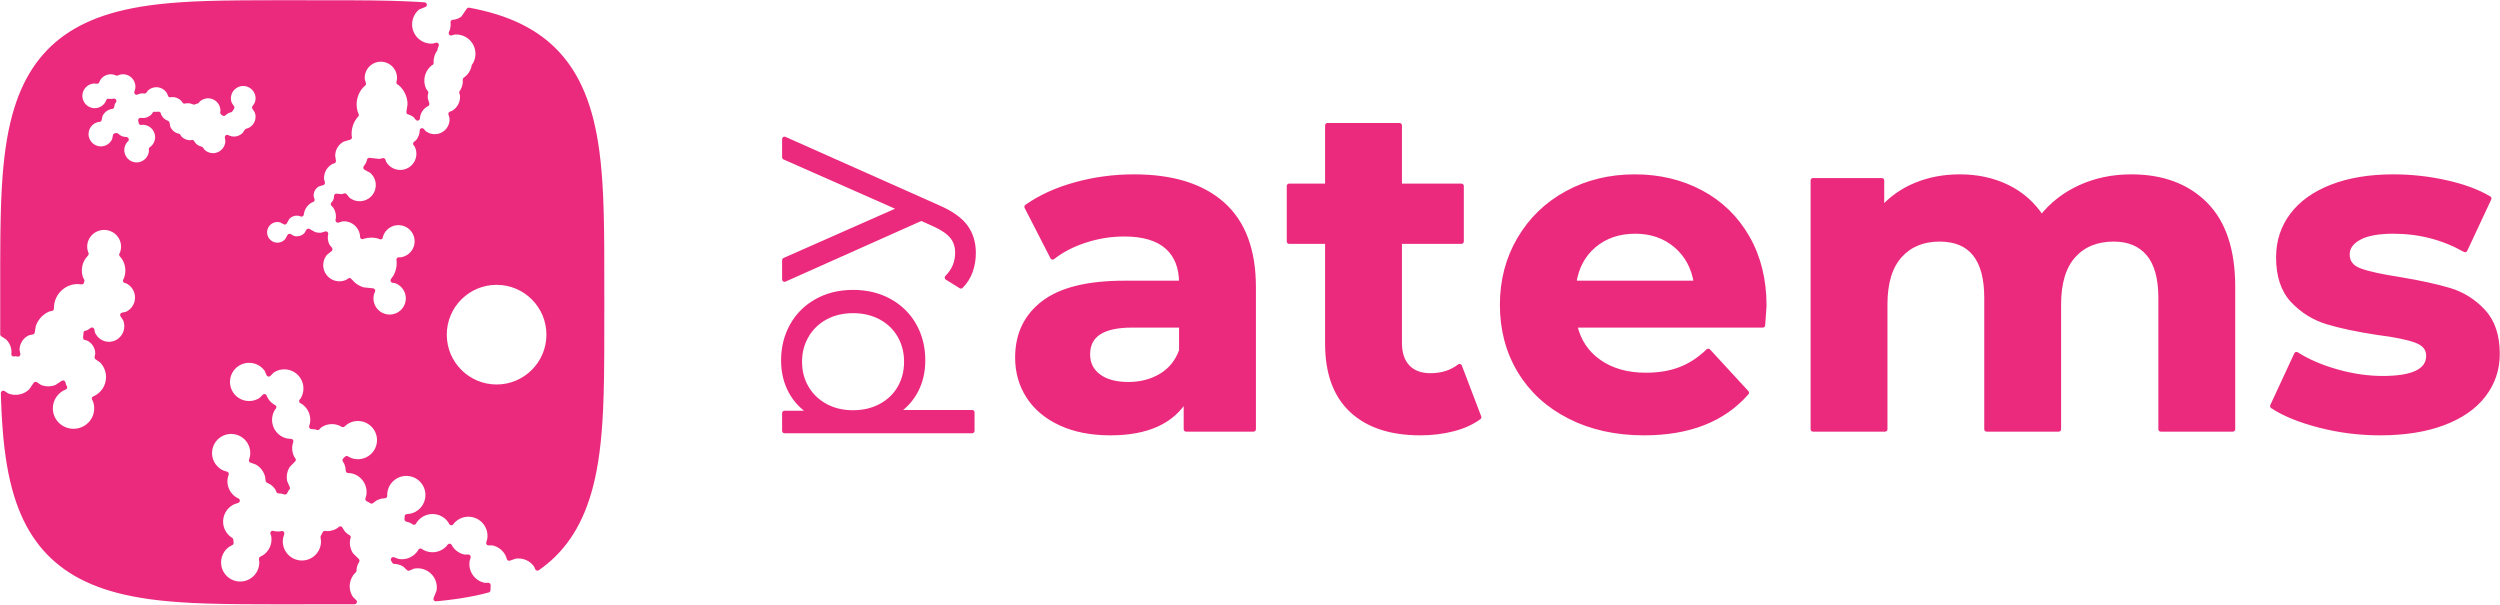
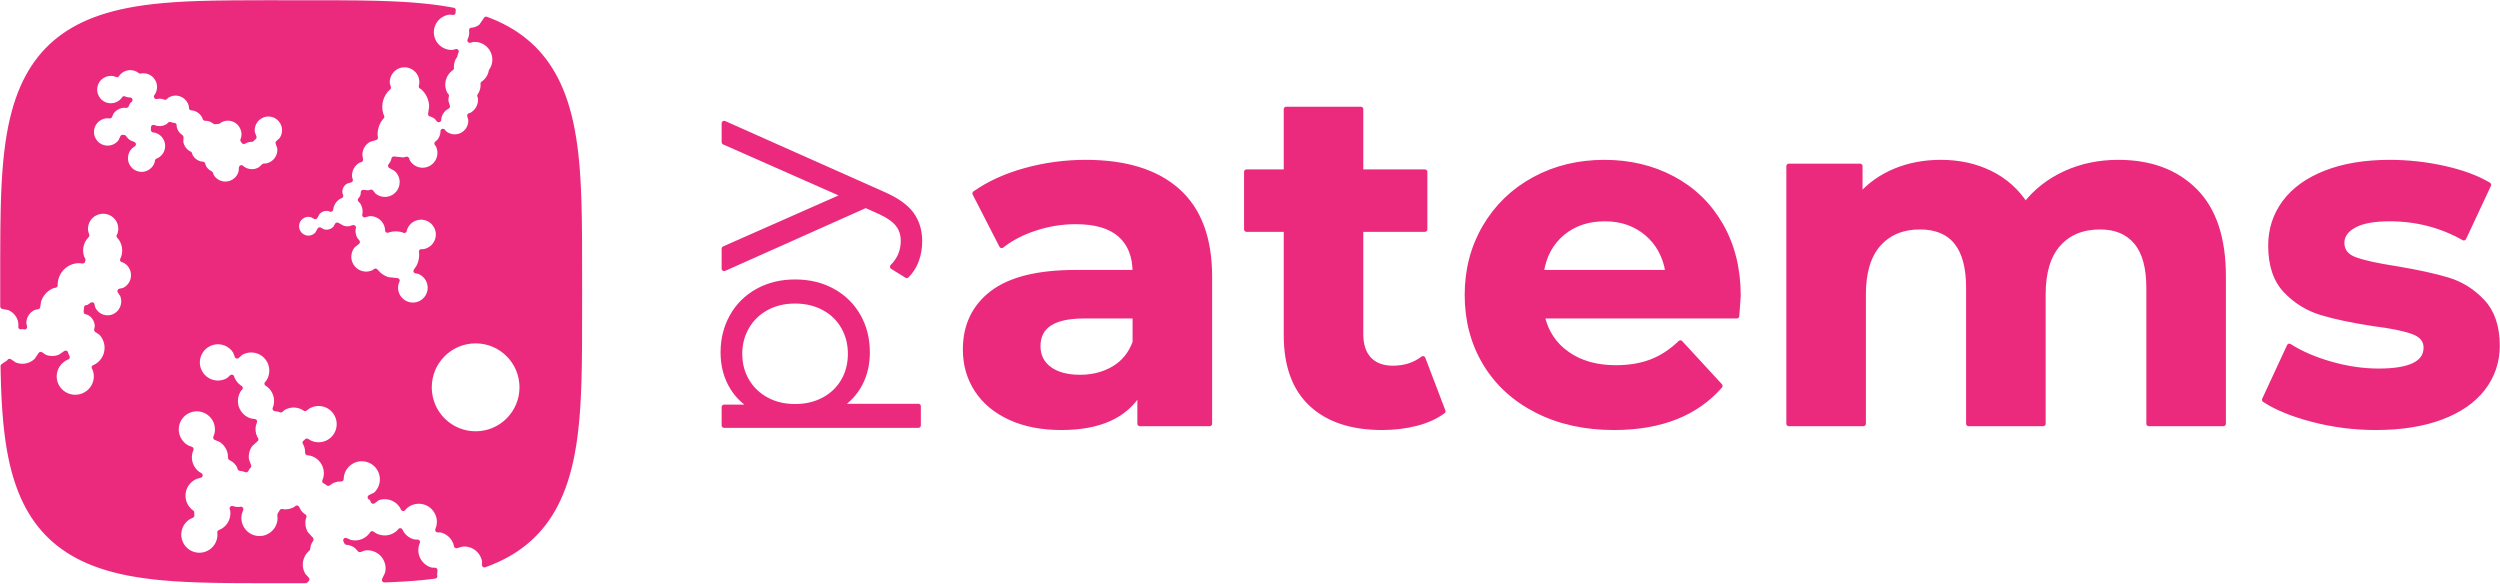
- <svg xmlns="http://www.w3.org/2000/svg" width="2382" height="576" xml:space="preserve" overflow="hidden">
-   <g transform="translate(-1470 -834)">
+ <svg xmlns="http://www.w3.org/2000/svg" width="2301" height="537" xml:space="preserve" overflow="hidden">
+   <g transform="translate(-1551 -853)">
    <path d="M2282.79 1130.09C2272.86 1130.09 2264.05 1132.19 2256.35 1136.4 2248.65 1140.61 2242.65 1146.43 2238.35 1153.86 2234.05 1161.29 2231.89 1169.54 2231.89 1178.63 2231.89 1187.87 2234.05 1196.17 2238.35 1203.51 2242.65 1210.86 2248.65 1216.64 2256.35 1220.85 2264.05 1225.06 2272.86 1227.16 2282.79 1227.16 2292.72 1227.16 2301.58 1225.06 2309.36 1220.85 2317.14 1216.64 2323.14 1210.86 2327.36 1203.51 2331.58 1196.17 2333.69 1187.87 2333.69 1178.63 2333.69 1169.54 2331.58 1161.29 2327.36 1153.86 2323.14 1146.43 2317.14 1140.61 2309.36 1136.4 2301.58 1132.19 2292.72 1130.09 2282.79 1130.09ZM2282.79 1112.5C2295.87 1112.5 2307.46 1115.31 2317.55 1120.92 2327.65 1126.54 2335.47 1134.25 2341.02 1144.08 2346.56 1153.9 2349.33 1165 2349.33 1177.39 2349.33 1187.95 2347.14 1197.49 2342.75 1205.99 2338.37 1214.49 2331.95 1221.47 2323.51 1226.92L2396.26 1226.92 2396.26 1244.5 2217.49 1244.5 2217.49 1227.66 2243.32 1227.66C2234.71 1222.38 2228.09 1215.4 2223.45 1206.73 2218.82 1198.07 2216.5 1188.28 2216.5 1177.39 2216.5 1165.17 2219.27 1154.11 2224.82 1144.2 2230.36 1134.3 2238.18 1126.54 2248.28 1120.92 2258.38 1115.31 2269.88 1112.5 2282.79 1112.5ZM2217.49 966.5 2363.73 1031.63C2375.98 1036.92 2384.67 1043.02 2389.8 1049.96 2394.93 1056.89 2397.5 1065.23 2397.5 1074.97 2397.5 1081.24 2396.51 1087.11 2394.52 1092.55 2392.53 1098 2389.56 1102.71 2385.58 1106.67L2372.42 1098.5C2379.04 1091.89 2382.35 1083.97 2382.35 1074.72 2382.35 1068.78 2380.7 1063.7 2377.39 1059.49 2374.08 1055.28 2368.45 1051.36 2360.51 1047.73L2347.84 1042.03 2217.49 1100.23 2217.49 1081.9 2328.48 1032.87 2217.49 983.836Z" stroke="#EB2A7E" stroke-width="4.583" stroke-linecap="round" stroke-linejoin="round" stroke-miterlimit="10" fill="#EB2A7E" fill-rule="evenodd" />
    <path d="M2548.63 1143.84C2520.46 1143.84 2506.38 1153.09 2506.38 1171.6 2506.38 1180.41 2509.83 1187.39 2516.72 1192.53 2523.62 1197.67 2533.08 1200.24 2545.11 1200.24 2556.84 1200.24 2567.25 1197.52 2576.35 1192.09 2585.44 1186.65 2591.89 1178.65 2595.71 1168.07L2595.71 1143.84ZM3028.11 1054.4C3012.57 1054.4 2999.51 1058.8 2988.95 1067.62 2978.39 1076.43 2971.94 1088.47 2969.59 1103.74L3086.2 1103.74C3083.85 1088.76 3077.4 1076.8 3066.84 1067.84 3056.28 1058.88 3043.37 1054.4 3028.11 1054.4ZM3750.49 1002.41C3767.22 1002.41 3783.86 1004.24 3800.44 1007.91 3817.01 1011.59 3830.73 1016.65 3841.58 1023.11L3818.7 1072.02C3797.87 1060.27 3775.14 1054.4 3750.49 1054.4 3735.83 1054.4 3724.83 1056.45 3717.49 1060.57 3710.16 1064.68 3706.49 1069.97 3706.49 1076.43 3706.49 1083.77 3710.45 1088.91 3718.37 1091.85 3726.29 1094.79 3738.91 1097.58 3756.22 1100.22 3775.58 1103.45 3791.42 1106.9 3803.74 1110.57 3816.06 1114.25 3826.77 1120.93 3835.86 1130.62 3844.95 1140.32 3849.5 1153.83 3849.5 1171.16 3849.5 1185.84 3845.1 1198.91 3836.3 1210.37 3827.5 1221.83 3814.66 1230.71 3797.8 1237.03 3780.93 1243.34 3760.91 1246.5 3737.73 1246.5 3718.08 1246.5 3698.87 1244.08 3680.09 1239.23 3661.32 1234.38 3646.36 1228.29 3635.21 1220.94L3658.09 1171.6C3668.65 1178.35 3681.41 1183.86 3696.37 1188.12 3711.33 1192.38 3726 1194.51 3740.37 1194.51 3769.42 1194.51 3783.94 1187.31 3783.94 1172.92 3783.94 1166.16 3779.98 1161.32 3772.06 1158.38 3764.14 1155.44 3751.96 1152.95 3735.53 1150.89 3716.17 1147.95 3700.19 1144.57 3687.57 1140.76 3674.96 1136.94 3664.03 1130.18 3654.79 1120.49 3645.55 1110.79 3640.93 1096.99 3640.93 1079.07 3640.93 1064.09 3645.26 1050.8 3653.91 1039.2 3662.56 1027.59 3675.18 1018.56 3691.75 1012.1 3708.33 1005.64 3727.91 1002.41 3750.49 1002.41ZM3337.37 1002.41C3354.09 1002.41 3369.2 1005.71 3382.69 1012.32 3396.18 1018.93 3407.04 1028.55 3415.25 1041.18 3424.93 1028.84 3437.18 1019.3 3451.99 1012.54 3466.81 1005.78 3483.02 1002.41 3500.62 1002.41 3530.24 1002.41 3553.79 1011.15 3571.24 1028.62 3588.69 1046.1 3597.42 1072.32 3597.42 1107.27L3597.42 1242.97 3528.78 1242.97 3528.78 1117.84C3528.78 1099.05 3524.89 1085.02 3517.12 1075.77 3509.34 1066.51 3498.27 1061.89 3483.9 1061.89 3467.76 1061.89 3455 1067.1 3445.61 1077.53 3436.23 1087.96 3431.53 1103.45 3431.53 1124.01L3431.53 1242.97 3362.89 1242.97 3362.89 1117.84C3362.89 1080.54 3347.93 1061.89 3318.01 1061.89 3302.17 1061.89 3289.55 1067.1 3280.16 1077.53 3270.78 1087.96 3266.08 1103.45 3266.08 1124.01L3266.08 1242.97 3197.44 1242.97 3197.44 1005.93 3263 1005.93 3263 1033.25C3271.8 1023.26 3282.58 1015.62 3295.35 1010.34 3308.11 1005.05 3322.11 1002.41 3337.37 1002.41ZM3027.67 1002.41C3050.85 1002.41 3071.82 1007.4 3090.6 1017.39 3109.37 1027.37 3124.11 1041.69 3134.82 1060.35 3145.53 1079 3150.88 1100.66 3150.88 1125.33 3150.88 1126.22 3150.44 1132.38 3149.56 1143.84L2970.47 1143.84C2973.7 1158.53 2981.32 1170.13 2993.35 1178.65 3005.38 1187.17 3020.34 1191.42 3038.23 1191.42 3050.55 1191.42 3061.48 1189.59 3071.02 1185.92 3080.55 1182.25 3089.42 1176.44 3097.64 1168.51L3134.16 1208.17C3111.87 1233.72 3079.3 1246.5 3036.47 1246.5 3009.78 1246.5 2986.17 1241.29 2965.63 1230.86 2945.1 1220.43 2929.26 1205.96 2918.11 1187.46 2906.96 1168.95 2901.39 1147.95 2901.39 1124.45 2901.39 1101.25 2906.89 1080.32 2917.89 1061.67 2928.89 1043.02 2944 1028.48 2963.21 1018.05 2982.42 1007.62 3003.91 1002.41 3027.67 1002.41ZM2550.39 1002.41C2587.05 1002.41 2615.22 1011.15 2634.87 1028.62 2654.52 1046.1 2664.35 1072.46 2664.35 1107.71L2664.35 1242.97 2600.11 1242.97 2600.11 1213.45C2587.2 1235.48 2563.15 1246.5 2527.94 1246.5 2509.76 1246.5 2493.99 1243.42 2480.64 1237.25 2467.29 1231.08 2457.1 1222.56 2450.06 1211.69 2443.02 1200.82 2439.5 1188.49 2439.5 1174.68 2439.5 1152.65 2447.79 1135.32 2464.36 1122.69 2480.94 1110.06 2506.53 1103.74 2541.15 1103.74L2595.71 1103.74C2595.71 1088.76 2591.16 1077.24 2582.07 1069.16 2572.97 1061.08 2559.33 1057.04 2541.15 1057.04 2528.53 1057.04 2516.14 1059.02 2503.96 1062.99 2491.79 1066.95 2481.45 1072.32 2472.94 1079.07L2448.3 1031.05C2461.21 1021.94 2476.68 1014.89 2494.72 1009.9 2512.76 1004.9 2531.32 1002.41 2550.39 1002.41ZM2734.84 953.5 2803.48 953.5 2803.48 1011.22 2862.44 1011.22 2862.44 1064.09 2803.48 1064.09 2803.48 1160.58C2803.48 1170.57 2806.05 1178.28 2811.18 1183.71 2816.32 1189.15 2823.58 1191.87 2832.96 1191.87 2843.82 1191.87 2853.06 1188.93 2860.69 1183.05L2879.17 1231.52C2872.42 1236.51 2864.13 1240.26 2854.3 1242.75 2844.48 1245.25 2834.14 1246.5 2823.28 1246.5 2795.12 1246.5 2773.34 1239.3 2757.94 1224.91 2742.54 1210.52 2734.84 1189.37 2734.84 1161.46L2734.84 1064.09 2698.32 1064.09 2698.32 1011.22 2734.84 1011.22Z" stroke="#EB2A7E" stroke-width="4.583" stroke-linecap="round" stroke-linejoin="round" stroke-miterlimit="10" fill="#EB2A7E" fill-rule="evenodd" />
-     <path d="M1898.37 1354.31 1899.39 1356.14C1902.36 1360.46 1906.98 1363.65 1912.54 1364.69L1916.19 1364.63 1915.28 1367.74C1913.22 1378.87 1920.57 1389.57 1931.7 1391.63L1935.2 1391.57 1935.04 1396.28 1929.9 1397.62 1922.73 1399.24 1915.15 1400.71 1907.1 1402.04 1898.52 1403.22 1889.3 1404.26 1885.25 1404.62 1888.15 1397.42C1890.21 1386.29 1882.86 1375.6 1871.73 1373.54 1868.95 1373.02 1866.19 1373.09 1863.59 1373.66L1859.28 1375.54 1855.93 1372.25C1853.71 1370.78 1851.17 1369.72 1848.38 1369.21L1845.71 1368.99 1844.66 1367.09 1849.22 1368.79C1857.56 1370.34 1865.66 1366.59 1870.06 1359.93L1870.61 1358.88 1870.82 1359.09C1873.04 1360.55 1875.59 1361.61 1878.37 1362.12 1885.33 1363.41 1892.11 1361.03 1896.73 1356.34ZM1943.16 1103.1C1915.68 1103.1 1893.4 1125.38 1893.4 1152.86 1893.4 1180.35 1915.68 1202.63 1943.16 1202.63 1970.64 1202.63 1992.92 1180.35 1992.92 1152.86 1992.92 1125.38 1970.64 1103.1 1943.16 1103.1ZM1575.52 902.476C1569.7 902.476 1564.71 906.013 1562.58 911.054L1562.48 911.508 1560.25 911.283C1552.49 911.283 1546.21 917.57 1546.21 925.327 1546.21 933.083 1552.49 939.37 1560.25 939.37 1566.07 939.37 1571.06 935.834 1573.19 930.793L1573.28 930.339 1575.52 930.564C1576.49 930.564 1577.43 930.466 1578.35 930.279L1578.59 930.202 1577.25 932.19 1576.58 935.543 1575.62 935.639C1570.82 936.622 1566.91 940.052 1565.26 944.569L1564.68 947.828 1563.29 947.969C1556.89 949.278 1552.08 954.94 1552.08 961.727 1552.08 969.483 1558.37 975.771 1566.12 975.771 1571.94 975.771 1576.93 972.234 1579.06 967.193L1579.86 963.228 1581.08 963.044 1582.93 964.566C1584.05 965.323 1585.28 965.923 1586.6 966.333L1590.43 966.911 1590.24 967.062C1587.7 969.603 1586.13 973.114 1586.13 976.992 1586.13 984.748 1592.42 991.036 1600.17 991.036 1607.93 991.036 1614.22 984.748 1614.22 976.992L1614.05 976.179 1615.98 974.593C1618.52 972.052 1620.09 968.541 1620.09 964.663 1620.09 956.906 1613.8 950.619 1606.05 950.619L1604.39 950.785 1603.94 948.552 1606.05 948.764C1609.92 948.764 1613.43 947.192 1615.98 944.651L1617.28 942.723 1618.96 942.893 1621.08 942.68 1621.29 943.71C1622.35 946.23 1624.13 948.374 1626.37 949.889L1629.25 951.27 1630.09 955.452C1631.69 959.232 1634.9 962.167 1638.86 963.398L1639.81 963.542 1641.32 965.787C1643.86 968.328 1647.37 969.9 1651.25 969.9L1653.06 969.627 1654.83 972.245C1656.1 973.515 1657.61 974.544 1659.29 975.254L1661.6 975.971 1663.05 978.116C1665.59 980.657 1669.1 982.229 1672.98 982.229 1680.73 982.229 1687.02 975.941 1687.02 968.185L1686.5 964.747 1687.47 965.274C1689.15 965.984 1691 966.378 1692.94 966.378 1696.82 966.378 1700.33 964.806 1702.87 962.264L1705.16 958.865 1707.21 958.229C1712.25 956.097 1715.79 951.106 1715.79 945.288 1715.79 943.35 1715.4 941.502 1714.69 939.822L1712.43 936.482 1714.69 933.142C1715.4 931.462 1715.79 929.614 1715.79 927.675 1715.79 919.919 1709.5 913.632 1701.74 913.632 1693.99 913.632 1687.7 919.919 1687.7 927.675 1687.7 929.614 1688.09 931.462 1688.8 933.142L1691.06 936.482 1689.49 938.812 1688.76 938.921C1687.44 939.332 1686.21 939.931 1685.09 940.688L1683.25 942.203 1682.11 941.265 1682.32 939.417C1682.32 931.661 1676.04 925.374 1668.28 925.374 1664.4 925.374 1660.89 926.946 1658.35 929.487L1657.75 930.377 1655.18 931.174 1654.78 931.394 1654.37 931.174C1652.69 930.464 1650.84 930.07 1648.9 930.07 1647.93 930.07 1646.99 930.169 1646.07 930.356L1645.76 930.454 1645.06 929.31C1642.49 926.189 1638.59 924.199 1634.23 924.199L1632.11 924.413 1631.9 923.383C1629.77 918.343 1624.78 914.806 1618.96 914.806 1615.08 914.806 1611.57 916.378 1609.03 918.919L1607.73 920.847 1606.05 920.677C1604.11 920.677 1602.26 921.07 1600.58 921.78L1600.2 921.987C1600.91 920.307 1601.3 918.459 1601.3 916.52 1601.3 908.764 1595.01 902.476 1587.26 902.476 1585.32 902.476 1583.47 902.87 1581.79 903.58L1581.39 903.799 1580.98 903.58C1579.3 902.87 1577.46 902.476 1575.52 902.476ZM1732.63 836.5 1801.92 836.535 1825.09 836.713 1842.07 837.034 1856.12 837.497 1868.35 838.102 1874.44 838.519 1868.14 841.063C1865.03 843.538 1862.6 846.937 1861.32 851.016 1857.9 861.891 1863.94 873.481 1874.81 876.902 1877.53 877.757 1880.3 878.021 1882.97 877.766L1885.89 876.899 1884.97 879.045 1884.5 881.323 1883.4 882.901C1882.74 884.101 1882.18 885.385 1881.75 886.744 1881.11 888.783 1880.8 890.848 1880.8 892.879L1880.94 893.882 1879.8 894.621C1876.69 897.096 1874.26 900.495 1872.98 904.573 1871.27 910.011 1871.92 915.627 1874.37 920.312L1875.82 922.133 1875.33 924.492C1875.21 925.662 1875.2 926.826 1875.31 927.97L1876.83 933.075 1876.62 933.136C1872.89 935.08 1869.91 938.446 1868.55 942.775 1868.21 943.856 1867.98 944.947 1867.87 946.033L1867.87 946.639 1865.99 944.279C1864.24 942.79 1862.17 941.619 1859.83 940.886L1859.46 940.846 1860.59 933.582C1860.62 925.749 1857.15 918.303 1851.24 913.277L1849.97 912.577 1850.5 909.999C1851.35 901.812 1846.36 893.886 1838.21 891.32 1828.88 888.388 1818.95 893.567 1816.02 902.889 1815.28 905.22 1815.06 907.589 1815.28 909.876L1816.44 913.777 1813.81 916.312C1811.58 918.938 1809.82 922.045 1808.72 925.541 1807.08 930.784 1807.14 936.157 1808.6 941.056L1809.61 943.55 1809.03 944.107C1806.8 946.733 1805.04 949.84 1803.94 953.336 1802.84 956.831 1802.5 960.384 1802.83 963.817L1803.04 964.898 1796.59 966.812C1792.58 968.905 1789.36 972.531 1787.89 977.191 1787.34 978.939 1787.08 980.709 1787.07 982.449L1787.8 987.472 1785.96 988.017C1781.95 990.11 1778.73 993.736 1777.26 998.397 1776.53 1000.73 1776.3 1003.1 1776.52 1005.38L1777.35 1008.18 1773.04 1009.46C1770.29 1010.89 1768.08 1013.38 1767.08 1016.57 1766.58 1018.17 1766.42 1019.8 1766.57 1021.37L1767.47 1024.38 1766.51 1024.66C1762.5 1026.76 1759.28 1030.38 1757.82 1035.04L1757.18 1038.12 1756.51 1037.75C1751.71 1036.24 1746.68 1037.86 1743.62 1041.46L1741.32 1045.64 1737.98 1043.8C1731.58 1041.79 1724.77 1045.34 1722.76 1051.73 1720.75 1058.12 1724.3 1064.94 1730.69 1066.95 1735.49 1068.45 1740.52 1066.83 1743.58 1063.23L1745.89 1059.06 1749.23 1060.9C1754.02 1062.41 1759.05 1060.79 1762.12 1057.18L1763.79 1054.14 1769.39 1057.23C1771.72 1057.96 1774.09 1058.19 1776.37 1057.97L1780.48 1056.75 1780.12 1058.47C1779.76 1061.98 1780.47 1065.44 1782.04 1068.45L1784.49 1071.52 1779.91 1075.16C1778.42 1076.91 1777.25 1078.98 1776.52 1081.31 1773.59 1090.63 1778.77 1100.57 1788.09 1103.5 1792.75 1104.97 1797.57 1104.41 1801.58 1102.31L1802.95 1101.22 1806.52 1104.9C1809.14 1107.14 1812.25 1108.89 1815.74 1109.99L1825.22 1111 1824.37 1112.99C1821.43 1122.31 1826.61 1132.25 1835.93 1135.18 1845.26 1138.11 1855.19 1132.93 1858.12 1123.61 1861.06 1114.29 1855.88 1104.36 1846.55 1101.42L1844.4 1101.2 1846.91 1097.58C1847.76 1096.04 1848.48 1094.39 1849.03 1092.64 1850.13 1089.14 1850.47 1085.59 1850.14 1082.16L1849.99 1081.4 1851.32 1081.54C1858.18 1080.89 1864.32 1076.23 1866.52 1069.24 1869.45 1059.91 1864.27 1049.98 1854.95 1047.05 1845.63 1044.11 1835.69 1049.29 1832.76 1058.62L1832.51 1059.82 1831.67 1059.36C1826.43 1057.71 1821.06 1057.77 1816.16 1059.23L1815.35 1059.6 1815.35 1058.59C1814.69 1051.73 1810.03 1045.59 1803.04 1043.39 1800.71 1042.66 1798.34 1042.43 1796.05 1042.65L1791.95 1043.87 1792.3 1042.15C1792.72 1038.06 1791.69 1034.03 1789.53 1030.7L1787.44 1028.44 1787.9 1028.08C1788.92 1026.88 1789.73 1025.45 1790.23 1023.86L1790.56 1020.77 1795.82 1021.33 1798.56 1020.51 1801.19 1023.81C1802.94 1025.3 1805.01 1026.47 1807.34 1027.2 1816.66 1030.13 1826.6 1024.95 1829.53 1015.63 1831.73 1008.64 1829.37 1001.3 1824.11 996.834L1818.44 993.704 1820.24 991.104C1820.81 990.076 1821.29 988.976 1821.65 987.811L1821.89 986.681 1831.78 987.728 1835.11 986.911 1835.64 988.697C1837.73 992.712 1841.36 995.929 1846.02 997.395 1855.34 1000.33 1865.27 995.147 1868.21 985.825 1869.67 981.165 1869.11 976.351 1867.02 972.335L1865.89 970.919 1868.01 969.227C1869.5 967.477 1870.67 965.405 1871.4 963.074 1871.77 961.909 1872.01 960.734 1872.13 959.565L1872.14 958.421 1873.58 960.227C1875.2 961.61 1877.12 962.697 1879.29 963.378 1887.94 966.1 1897.17 961.291 1899.89 952.635 1900.57 950.471 1900.78 948.271 1900.58 946.147L1899.49 942.465 1901.11 941.982C1905.13 939.888 1908.35 936.263 1909.81 931.602 1910.55 929.271 1910.77 926.902 1910.55 924.614L1909.81 922.11 1910.71 920.805C1911.38 919.605 1911.93 918.321 1912.36 916.962 1912.79 915.602 1913.07 914.232 1913.21 912.867L1913.22 909.793 1914.31 909.085C1917.42 906.61 1919.86 903.212 1921.14 899.133L1921.61 896.855 1922.7 895.276C1923.37 894.077 1923.92 892.793 1924.35 891.434 1927.77 880.558 1921.73 868.968 1910.85 865.547 1908.14 864.692 1905.37 864.428 1902.7 864.683L1899.78 865.55 1900.7 863.404C1901.56 860.686 1901.82 857.922 1901.56 855.253L1901.54 855.106 1901.94 855.15C1905.38 854.821 1908.63 853.492 1911.29 851.37L1916.64 843.576 1922.73 844.759 1929.9 846.378 1936.7 848.145 1943.16 850.06 1949.32 852.126 1955.19 854.343 1960.79 856.714 1966.15 859.239 1971.27 861.921 1976.17 864.762 1980.85 867.764 1985.33 870.931 1989.61 874.264 1993.7 877.769 1997.6 881.448 2001.32 885.306 2004.87 889.348 2008.25 893.579 2011.45 898.007 2014.5 902.637 2017.38 907.479 2020.1 912.543 2022.66 917.839 2025.07 923.381 2027.33 929.184 2029.43 935.266 2031.39 941.65 2033.19 948.361 2034.85 955.433 2036.35 962.905 2037.72 970.829 2038.93 979.273 2040.01 988.324 2040.93 998.106 2041.72 1008.8 2042.36 1020.67 2042.86 1034.2 2043.22 1050.28 2043.43 1071.27 2043.5 1122 2043.43 1172.73 2043.22 1193.72 2042.86 1209.8 2042.36 1223.33 2041.72 1235.2 2040.93 1245.89 2040.01 1255.68 2038.93 1264.73 2037.72 1273.17 2036.35 1281.09 2034.85 1288.57 2033.19 1295.64 2031.39 1302.35 2029.43 1308.73 2027.33 1314.82 2025.07 1320.62 2022.66 1326.16 2020.1 1331.46 2017.38 1336.52 2014.5 1341.36 2011.45 1345.99 2008.25 1350.42 2004.87 1354.65 2001.32 1358.69 1997.6 1362.55 1993.7 1366.23 1989.61 1369.74 1985.33 1373.07 1982.05 1375.39 1980.88 1372.71C1977.91 1368.39 1973.29 1365.2 1967.72 1364.16 1965.29 1363.71 1962.88 1363.71 1960.57 1364.1L1955.11 1366.02 1954.23 1363.31C1951.6 1357.28 1946.12 1352.61 1939.17 1351.32L1935.52 1351.38 1936.43 1348.27C1938.49 1337.14 1931.14 1326.45 1920.01 1324.38 1913.06 1323.09 1906.27 1325.48 1901.66 1330.17L1900.01 1332.2 1899 1330.37C1896.03 1326.04 1891.41 1322.85 1885.84 1321.82 1877.5 1320.27 1869.39 1324.02 1864.99 1330.69L1864.44 1331.73 1864.24 1331.53C1863.13 1330.79 1861.93 1330.16 1860.67 1329.65L1857.67 1328.78 1857.86 1326.49 1857.79 1326.12 1861.55 1325.68C1869.35 1323.96 1875.75 1317.74 1877.3 1309.39 1879.36 1298.26 1872.01 1287.57 1860.88 1285.5 1849.75 1283.44 1839.06 1290.79 1836.99 1301.92 1836.74 1303.31 1836.63 1304.69 1836.65 1306.06L1836.69 1306.42 1832.96 1306.87C1831.01 1307.3 1829.15 1308.01 1827.43 1308.96L1824.01 1311.56 1823.49 1311.15 1820.37 1309.5 1821.23 1306.54C1823.29 1295.41 1815.94 1284.72 1804.81 1282.66L1801.74 1282.4 1801.33 1278.89C1800.9 1276.94 1800.19 1275.08 1799.23 1273.36L1798.59 1272.51 1800.31 1270.76 1803.28 1272.32C1804.55 1272.84 1805.88 1273.23 1807.27 1273.49 1818.4 1275.55 1829.09 1268.2 1831.16 1257.07 1833.22 1245.94 1825.87 1235.25 1814.74 1233.18 1809.18 1232.15 1803.72 1233.47 1799.4 1236.44L1796.69 1238.71 1794.03 1237.31C1792.77 1236.8 1791.43 1236.41 1790.04 1236.15 1784.48 1235.12 1779.02 1236.44 1774.7 1239.41L1772.67 1241.48 1770.32 1240.8 1766.78 1240.5 1767.58 1237.74C1769.13 1229.39 1765.38 1221.29 1758.71 1216.89L1757.29 1216.14 1758.01 1215.4C1759.48 1213.18 1760.53 1210.64 1761.05 1207.85 1763.11 1196.72 1755.76 1186.03 1744.63 1183.97 1739.07 1182.94 1733.61 1184.26 1729.29 1187.23L1726.06 1190.51 1724.23 1186.29C1721.26 1181.97 1716.64 1178.78 1711.07 1177.75 1699.94 1175.68 1689.25 1183.03 1687.19 1194.16 1685.12 1205.29 1692.47 1215.99 1703.6 1218.05 1709.17 1219.08 1714.62 1217.76 1718.95 1214.79L1721.95 1211.73 1722.1 1212.29C1723.67 1215.91 1726.28 1219.03 1729.61 1221.23L1731.04 1221.98 1730.31 1222.72C1728.85 1224.94 1727.79 1227.49 1727.28 1230.27 1725.21 1241.4 1732.56 1252.09 1743.69 1254.16L1747.24 1254.45 1746.43 1257.21C1745.53 1262.08 1746.43 1266.87 1748.66 1270.88L1749.58 1272.04 1744.33 1277.38C1742.86 1279.6 1741.81 1282.15 1741.29 1284.93 1740.78 1287.72 1740.85 1290.47 1741.42 1293.07L1743.99 1298.99 1743.19 1299.81 1741.55 1302.93 1738.59 1302.07 1735.45 1301.81 1734.26 1299.07C1732.78 1296.91 1730.88 1295.03 1728.66 1293.57L1725.35 1291.83 1724.91 1288.12C1723.62 1282.27 1719.8 1277.21 1714.45 1274.39L1709.45 1272.66 1710.4 1269.4C1712.46 1258.27 1705.11 1247.57 1693.98 1245.51 1682.85 1243.45 1672.16 1250.8 1670.1 1261.93 1668.29 1271.67 1673.69 1281.07 1682.53 1284.65L1685.68 1285.57 1684.74 1288.79C1683.19 1297.13 1686.94 1305.24 1693.6 1309.64L1696.24 1311.02 1692.61 1312.2C1686.57 1314.83 1681.91 1320.31 1680.62 1327.26 1679.08 1335.61 1682.82 1343.71 1689.49 1348.11L1689.99 1348.37 1690.33 1351.28 1687.24 1352.99C1682.92 1355.96 1679.73 1360.58 1678.7 1366.14 1676.64 1377.27 1683.99 1387.97 1695.11 1390.03 1706.24 1392.09 1716.94 1384.74 1719 1373.61 1719.26 1372.22 1719.37 1370.84 1719.35 1369.48L1718.99 1366.49 1722.08 1364.78C1726.4 1361.81 1729.59 1357.19 1730.62 1351.62 1731.14 1348.84 1731.07 1346.08 1730.5 1343.49L1729.85 1342.01 1731.11 1342.37C1733.2 1342.76 1735.27 1342.82 1737.27 1342.58L1738.63 1342.21 1737.5 1346.11C1735.44 1357.24 1742.79 1367.93 1753.91 1369.99 1765.04 1372.06 1775.74 1364.71 1777.8 1353.58 1778.06 1352.19 1778.17 1350.8 1778.15 1349.44L1777.7 1345.63 1779.48 1342.24 1779.51 1342.13 1782.1 1342.35C1786.19 1342.27 1790.07 1340.97 1793.31 1338.74L1794.25 1337.79 1796.51 1341.44C1797.77 1342.94 1799.26 1344.28 1800.92 1345.38L1801.92 1345.9 1801.4 1347.39C1800.37 1352.95 1801.69 1358.41 1804.66 1362.73L1810.23 1368.2 1808.77 1370.96C1808.26 1372.23 1807.87 1373.56 1807.61 1374.95L1807.38 1377.74 1806.79 1378.23C1804.02 1381.05 1802.03 1384.69 1801.26 1388.86 1800.23 1394.43 1801.55 1399.88 1804.52 1404.21L1807.79 1407.42 1801.92 1407.46 1732.63 1407.5 1701.28 1407.39 1681.93 1407.14 1666.61 1406.75 1653.56 1406.22 1642.02 1405.54 1631.57 1404.72 1621.99 1403.76 1613.1 1402.65 1604.79 1401.39 1596.99 1399.99 1589.62 1398.45 1582.64 1396.76 1576.01 1394.92 1569.71 1392.93 1563.7 1390.78 1557.96 1388.49 1552.48 1386.04 1547.24 1383.44 1542.24 1380.68 1537.45 1377.76 1532.87 1374.67 1528.49 1371.42 1524.31 1368 1520.31 1364.41 1516.5 1360.65 1512.86 1356.7 1509.4 1352.56 1506.11 1348.23 1502.99 1343.7 1500.02 1338.97 1497.22 1334.02 1494.58 1328.84 1492.09 1323.42 1489.76 1317.75 1487.58 1311.81 1485.55 1305.58 1483.68 1299.04 1481.95 1292.15 1480.36 1284.88 1478.93 1277.19 1477.64 1269.02 1476.49 1260.28 1475.49 1250.89 1474.64 1240.68 1473.92 1229.44 1473.35 1216.81 1473.11 1208.52 1476.62 1210.86C1479.13 1211.91 1481.89 1212.49 1484.79 1212.49 1490.58 1212.49 1495.83 1210.17 1499.62 1206.42L1503.94 1200.09 1508.03 1202.81C1510.48 1203.84 1513.17 1204.4 1516 1204.4 1518.83 1204.4 1521.52 1203.84 1523.97 1202.81L1530.06 1198.76 1531.03 1201.94 1531.76 1203.02 1531.48 1203.08C1523.59 1206.38 1518.05 1214.1 1518.05 1223.1 1518.05 1235.1 1527.9 1244.83 1540.05 1244.83 1552.2 1244.83 1562.05 1235.1 1562.05 1223.1 1562.05 1220.1 1561.44 1217.24 1560.32 1214.64L1559.75 1213.8 1559.87 1213.77C1567.77 1210.4 1573.31 1202.49 1573.31 1193.28 1573.31 1187.15 1570.84 1181.59 1566.86 1177.56L1562.39 1174.51 1563.07 1171.05C1563.07 1164.35 1559.08 1158.61 1553.39 1156.15L1551.42 1155.75 1551.82 1151.85 1551.76 1151.31 1553.9 1150.88 1557.64 1148.33 1558.26 1151.46C1560.82 1157.63 1566.83 1161.96 1573.82 1161.96 1583.15 1161.96 1590.7 1154.26 1590.7 1144.78 1590.7 1142.4 1590.23 1140.14 1589.38 1138.09L1586.75 1134.12 1590.63 1133.32C1596.69 1130.71 1600.94 1124.61 1600.94 1117.49 1600.94 1110.37 1596.69 1104.27 1590.63 1101.66L1589.45 1101.42 1589.92 1100.57C1591.08 1097.85 1591.73 1094.86 1591.73 1091.72 1591.73 1087.01 1590.28 1082.63 1587.8 1079L1585.8 1076.62 1586.19 1076.06C1587.12 1073.88 1587.64 1071.49 1587.64 1068.98 1587.64 1058.93 1579.39 1050.79 1569.21 1050.79 1559.04 1050.79 1550.79 1058.93 1550.79 1068.98 1550.79 1070.24 1550.92 1071.46 1551.17 1072.65L1552.2 1075.91 1549.61 1079C1547.13 1082.63 1545.68 1087.01 1545.68 1091.72 1545.68 1094.07 1546.04 1096.34 1546.71 1098.48L1548.17 1101.48 1548.03 1101.71 1547.83 1102.71 1544.14 1102.33C1530.3 1102.33 1519.07 1113.64 1519.07 1127.6L1519.11 1128.01 1516.28 1128.57C1509.39 1131.45 1504.04 1137.22 1501.8 1144.34L1500.87 1150.41 1496.95 1151.22C1490.7 1153.9 1486.32 1160.19 1486.32 1167.51L1487.12 1171.52 1484.79 1171.05 1483.06 1171.4 1483.25 1169.54C1483.25 1164.09 1480.96 1159.17 1477.26 1155.6L1472.5 1152.51 1472.5 1086.13 1472.64 1059.88 1472.93 1041.83 1473.35 1027.19 1473.92 1014.56 1474.64 1003.32 1475.49 993.114 1476.49 983.715 1477.64 974.981 1478.93 966.807 1480.36 959.116 1481.95 951.85 1483.68 944.963 1485.55 938.419 1487.58 932.189 1489.76 926.249 1492.09 920.579 1494.58 915.161 1497.22 909.983 1500.02 905.031 1502.99 900.296 1506.11 895.768 1509.4 891.439 1512.86 887.303 1516.5 883.354 1520.31 879.586 1524.31 875.995 1528.49 872.576 1532.87 869.327 1537.45 866.243 1542.24 863.321 1547.24 860.56 1552.48 857.957 1557.96 855.509 1563.7 853.216 1569.71 851.075 1576.01 849.084 1582.64 847.243 1589.62 845.55 1596.99 844.005 1604.79 842.606 1613.1 841.352 1621.99 840.244 1631.57 839.279 1642.02 838.459 1653.56 837.782 1666.61 837.247 1681.93 836.856 1701.28 836.606Z" stroke="#EB2A7E" stroke-width="4.583" stroke-linecap="round" stroke-linejoin="round" stroke-miterlimit="10" fill="#EB2A7E" fill-rule="evenodd" />
+     <path d="M1919.4 1341.42 1920.24 1343.16C1922.75 1347.32 1926.84 1350.52 1931.92 1351.77L1935.28 1351.91 1934.28 1354.74C1931.77 1364.92 1937.98 1375.2 1948.14 1377.7L1951.37 1377.84 1950.96 1382.36 1951.23 1383.3 1949.68 1383.51 1941.1 1384.48 1931.81 1385.31 1921.62 1386.01 1910.25 1386.57 1904.8 1386.75 1907.65 1380.71C1910.15 1370.54 1903.95 1360.26 1893.79 1357.75 1891.25 1357.12 1888.7 1357.04 1886.28 1357.43L1882.2 1358.93 1879.29 1355.7C1877.32 1354.23 1875.03 1353.12 1872.49 1352.49L1870.03 1352.14 1869.17 1350.33 1873.28 1352.15C1880.89 1354.03 1888.57 1351.01 1892.99 1345.08L1893.55 1344.15 1893.73 1344.35C1895.7 1345.82 1897.99 1346.93 1900.53 1347.56 1906.88 1349.13 1913.27 1347.29 1917.78 1343.2ZM1988.76 1166.75C1965.2 1166.75 1946.1 1185.89 1946.1 1209.5 1946.1 1233.1 1965.2 1252.24 1988.76 1252.24 2012.32 1252.24 2031.43 1233.1 2031.43 1209.5 2031.43 1185.89 2012.32 1166.75 1988.76 1166.75ZM1674.36 915.669C1668.38 914.231 1662.37 916.644 1658.93 921.313L1658.72 921.759 1656.48 920.974C1648.5 919.057 1640.48 923.985 1638.56 931.981 1636.65 939.977 1641.57 948.014 1649.55 949.931 1655.54 951.369 1661.55 948.957 1664.98 944.287L1665.19 943.842 1667.43 944.626C1668.43 944.865 1669.43 944.998 1670.41 945.031L1670.69 945.013 1668.82 946.731 1667.29 950.021 1666.29 949.884C1661.11 949.71 1656.24 952.281 1653.42 956.529L1652.03 959.746 1650.56 959.547C1643.65 959.315 1637.3 963.962 1635.62 970.959 1633.71 978.955 1638.63 986.992 1646.61 988.909 1652.6 990.347 1658.6 987.935 1662.04 983.265L1663.84 979.375 1665.15 979.487 1666.67 981.512C1667.63 982.57 1668.76 983.494 1670.02 984.243L1673.81 985.783 1673.58 985.893C1670.34 987.885 1667.85 991.116 1666.9 995.114 1664.98 1003.11 1669.9 1011.15 1677.88 1013.06 1685.86 1014.98 1693.89 1010.05 1695.8 1002.06L1695.83 1001.18 1698.2 1000.02C1701.44 998.027 1703.93 994.796 1704.88 990.798 1706.8 982.802 1701.88 974.766 1693.9 972.848L1692.16 972.611 1692.24 970.198 1694.36 970.936C1698.35 971.895 1702.35 971.143 1705.59 969.151L1707.4 967.485 1709.09 968.077 1711.33 968.38 1711.29 969.493C1711.76 972.355 1713.06 975.006 1715 977.121L1717.61 979.256 1717.45 983.775C1718.16 988.068 1720.74 991.886 1724.51 994.134L1725.45 994.517 1726.45 997.206C1728.44 1000.45 1731.67 1002.94 1735.66 1003.9L1737.59 1004.07 1738.76 1007.2C1739.75 1008.83 1741.05 1010.26 1742.61 1011.41L1744.81 1012.72 1745.77 1015.29C1747.75 1018.54 1750.98 1021.02 1754.97 1021.98 1762.95 1023.9 1770.97 1018.97 1772.89 1010.98L1773.2 1007.3 1774.07 1008.09C1775.62 1009.23 1777.43 1010.1 1779.42 1010.57 1783.41 1011.53 1787.41 1010.78 1790.66 1008.79L1793.85 1005.85 1796.12 1005.7C1801.83 1004.75 1806.7 1000.48 1808.14 994.482 1808.62 992.483 1808.67 990.482 1808.35 988.574L1806.86 984.574 1810 981.687C1811.15 980.13 1812.01 978.323 1812.49 976.324 1814.4 968.328 1809.48 960.292 1801.5 958.374 1793.52 956.456 1785.5 961.384 1783.58 969.381 1783.1 971.38 1783.05 973.381 1783.37 975.289L1784.86 979.289 1782.67 981.303 1781.9 981.237C1780.44 981.334 1779.02 981.646 1777.68 982.15L1775.42 983.257 1774.48 982.009 1775.15 980.157C1777.07 972.16 1772.15 964.124 1764.17 962.207 1760.18 961.248 1756.17 962 1752.93 963.992L1752.09 964.761 1749.26 964.948 1748.78 965.075 1748.42 964.748C1746.87 963.6 1745.07 962.738 1743.07 962.259 1742.07 962.019 1741.07 961.887 1740.09 961.854L1739.74 961.876 1739.31 960.526C1737.43 956.671 1733.9 953.657 1729.42 952.578L1727.18 952.275 1727.22 951.162C1726.27 945.438 1722.01 940.558 1716.03 939.12 1712.03 938.161 1708.03 938.914 1704.79 940.906L1702.98 942.572 1701.29 941.98C1699.29 941.5 1697.29 941.449 1695.39 941.766L1694.95 941.885C1696.09 940.328 1696.95 938.521 1697.43 936.522 1699.34 928.526 1694.43 920.489 1686.44 918.572 1684.45 918.093 1682.45 918.041 1680.55 918.358L1680.08 918.484 1679.71 918.158C1678.16 917.01 1676.36 916.148 1674.36 915.669ZM1795.4 855.5 1859.85 855.533 1881.39 855.699 1897.18 855.998 1910.25 856.429 1921.62 856.993 1931.81 857.691 1941.1 858.522 1949.68 859.488 1957.66 860.588 1965.14 861.824 1968.23 862.425 1968.05 863.303 1968.05 864.478 1964.81 864.137C1957.61 864.833 1951.18 869.735 1948.88 877.083 1945.81 886.881 1951.25 897.315 1961.03 900.388 1963.47 901.157 1965.96 901.392 1968.36 901.16L1970.98 900.378 1970.16 902.311 1969.73 904.364 1968.75 905.786C1968.15 906.867 1967.66 908.023 1967.27 909.248 1966.7 911.085 1966.42 912.944 1966.42 914.773L1966.55 915.677 1965.53 916.343C1962.73 918.574 1960.55 921.637 1959.4 925.311 1957.86 930.21 1958.46 935.267 1960.65 939.485L1961.96 941.124 1961.52 943.249C1961.41 944.302 1961.41 945.351 1961.51 946.381L1962.88 950.978 1962.69 951.033C1959.34 952.787 1956.66 955.821 1955.44 959.719 1955.13 960.694 1954.93 961.677 1954.83 962.655L1954.83 963.2 1953.14 961.076C1951.56 959.736 1949.7 958.683 1947.61 958.025L1947.27 957.989 1948.28 951.446C1948.3 944.391 1945.17 937.688 1939.86 933.165L1938.72 932.536 1939.2 930.213C1939.95 922.839 1935.46 915.704 1928.13 913.399 1919.75 910.764 1910.82 915.436 1908.19 923.833 1907.53 925.933 1907.33 928.066 1907.53 930.127L1908.57 933.639 1906.22 935.924C1904.21 938.29 1902.64 941.09 1901.65 944.239 1900.17 948.963 1900.23 953.801 1901.55 958.213L1902.46 960.458 1901.94 960.96C1899.93 963.326 1898.36 966.126 1897.37 969.275 1896.38 972.425 1896.08 975.625 1896.38 978.716L1896.57 979.689 1890.77 981.417C1887.16 983.306 1884.27 986.573 1882.96 990.772 1882.47 992.346 1882.23 993.94 1882.23 995.507L1882.88 1000.03 1881.23 1000.52C1877.62 1002.41 1874.73 1005.68 1873.42 1009.88 1872.76 1011.98 1872.56 1014.11 1872.76 1016.17L1873.5 1018.69 1869.63 1019.84C1867.16 1021.14 1865.18 1023.38 1864.28 1026.26 1863.83 1027.7 1863.69 1029.16 1863.82 1030.57L1864.63 1033.28 1863.77 1033.54C1860.17 1035.43 1857.28 1038.7 1855.96 1042.89L1855.39 1045.67 1854.79 1045.33C1850.48 1043.98 1845.96 1045.44 1843.2 1048.69L1841.14 1052.45 1838.13 1050.79C1832.38 1048.99 1826.26 1052.19 1824.46 1057.95 1822.66 1063.71 1825.85 1069.84 1831.6 1071.65 1835.91 1073 1840.43 1071.54 1843.19 1068.29L1845.25 1064.53 1848.26 1066.19C1852.57 1067.54 1857.09 1066.08 1859.84 1062.83L1861.35 1060.09 1866.38 1062.87C1868.47 1063.53 1870.6 1063.73 1872.66 1063.53L1876.35 1062.43 1876.03 1063.98C1875.71 1067.14 1876.35 1070.25 1877.76 1072.96L1879.96 1075.73 1875.85 1079.01C1874.52 1080.59 1873.47 1082.45 1872.81 1084.55 1870.18 1092.95 1874.84 1101.9 1883.22 1104.53 1887.41 1105.85 1891.74 1105.34 1895.35 1103.45L1896.58 1102.46 1899.79 1105.78C1902.15 1107.79 1904.94 1109.37 1908.09 1110.36L1916.61 1111.26 1915.84 1113.05C1913.21 1121.45 1917.87 1130.39 1926.25 1133.03 1934.64 1135.66 1943.56 1130.99 1946.19 1122.59 1948.82 1114.2 1944.16 1105.25 1935.78 1102.62L1933.84 1102.41 1936.09 1099.16C1936.86 1097.77 1937.5 1096.28 1937.99 1094.71 1938.98 1091.56 1939.28 1088.36 1938.99 1085.26L1938.85 1084.59 1940.04 1084.71C1946.21 1084.12 1951.73 1079.91 1953.7 1073.62 1956.33 1065.22 1951.67 1056.27 1943.29 1053.64 1934.9 1051.01 1925.98 1055.68 1923.35 1064.07L1923.12 1065.16 1922.37 1064.74C1917.66 1063.26 1912.83 1063.32 1908.42 1064.64L1907.69 1064.97 1907.7 1064.06C1907.1 1057.88 1902.91 1052.36 1896.62 1050.38 1894.53 1049.72 1892.4 1049.52 1890.34 1049.72L1886.65 1050.82 1886.97 1049.27C1887.34 1045.59 1886.41 1041.96 1884.47 1038.97L1882.59 1036.93 1883 1036.6C1883.92 1035.52 1884.64 1034.24 1885.09 1032.8L1885.38 1030.02 1890.12 1030.51 1892.58 1029.78 1894.94 1032.74C1896.52 1034.08 1898.38 1035.14 1900.48 1035.8 1908.86 1038.43 1917.79 1033.76 1920.42 1025.36 1922.39 1019.06 1920.26 1012.46 1915.53 1008.44L1910.43 1005.62 1912.05 1003.28C1912.56 1002.35 1912.99 1001.36 1913.31 1000.31L1913.52 999.295 1922.41 1000.23 1925.41 999.493 1925.89 1001.1C1927.77 1004.72 1931.03 1007.61 1935.22 1008.93 1943.61 1011.56 1952.53 1006.89 1955.16 998.493 1956.48 994.294 1955.97 989.959 1954.08 986.344L1953.07 985.069 1954.98 983.544C1956.31 981.966 1957.36 980.1 1958.02 978 1958.35 976.951 1958.57 975.892 1958.67 974.839L1958.68 973.808 1959.97 975.434C1961.43 976.679 1963.16 977.656 1965.11 978.268 1972.89 980.714 1981.18 976.376 1983.62 968.579 1984.23 966.629 1984.42 964.648 1984.24 962.735L1983.25 959.419 1984.71 958.983C1988.32 957.095 1991.21 953.827 1992.53 949.629 1993.18 947.529 1993.39 945.396 1993.19 943.335L1992.52 941.08 1993.33 939.904C1993.93 938.823 1994.43 937.667 1994.81 936.442 1995.19 935.217 1995.44 933.983 1995.57 932.754L1995.58 929.985 1996.56 929.347C1999.35 927.116 2001.54 924.053 2002.69 920.379L2003.11 918.326 2004.09 916.904C2004.69 915.823 2005.19 914.667 2005.57 913.442 2008.64 903.645 2003.2 893.211 1993.42 890.137 1990.97 889.369 1988.49 889.133 1986.09 889.365L1983.46 890.148 1984.29 888.214C1985.06 885.765 1985.29 883.276 1985.06 880.872L1985.04 880.74 1985.4 880.779C1988.49 880.481 1991.41 879.281 1993.8 877.369L1998.41 870.626 2002.37 872.125 2007.59 874.333 2012.57 876.686 2017.33 879.185 2021.88 881.832 2026.24 884.629 2030.4 887.579 2034.38 890.685 2038.18 893.95 2041.82 897.378 2045.28 900.973 2048.58 904.738 2051.72 908.681 2054.7 912.806 2057.53 917.12 2060.21 921.632 2062.74 926.35 2065.12 931.284 2067.36 936.447 2069.46 941.854 2071.42 947.521 2073.23 953.468 2074.91 959.721 2076.45 966.31 2077.85 973.272 2079.12 980.655 2080.25 988.521 2081.25 996.954 2082.11 1006.07 2082.84 1016.03 2083.44 1027.09 2083.9 1039.69 2084.24 1054.68 2084.43 1074.24 2084.5 1121.5 2084.43 1168.76 2084.24 1188.32 2083.9 1203.31 2083.44 1215.91 2082.84 1226.97 2082.11 1236.93 2081.25 1246.05 2080.25 1254.48 2079.12 1262.35 2077.85 1269.73 2076.45 1276.69 2074.91 1283.28 2073.23 1289.53 2071.42 1295.48 2069.46 1301.15 2067.36 1306.55 2065.12 1311.72 2062.74 1316.65 2060.21 1321.37 2057.53 1325.88 2054.7 1330.19 2051.72 1334.32 2048.58 1338.26 2045.28 1342.03 2041.82 1345.62 2038.18 1349.05 2034.38 1352.31 2030.4 1355.42 2026.24 1358.37 2021.88 1361.17 2017.33 1363.82 2012.57 1366.31 2007.59 1368.67 2002.37 1370.88 1996.91 1372.94 1996.89 1372.95 1997.03 1369.7C1995.86 1362.4 1990.47 1356.14 1982.85 1354.26 1980.63 1353.71 1978.4 1353.58 1976.25 1353.82L1971.11 1355.3 1970.45 1352.74C1968.35 1347.03 1963.54 1342.42 1957.2 1340.86L1953.83 1340.71 1954.84 1337.88C1957.34 1327.71 1951.13 1317.43 1940.98 1314.92 1934.63 1313.36 1928.24 1315.2 1923.73 1319.28L1922.11 1321.07 1921.27 1319.32C1918.76 1315.16 1914.67 1311.97 1909.59 1310.71 1905.78 1309.77 1901.96 1310.06 1898.54 1311.32L1894.45 1314.38 1893.2 1311.35 1891.66 1310.71 1896.71 1308.29C1899.41 1305.84 1901.44 1302.58 1902.38 1298.76 1904.88 1288.59 1898.68 1278.31 1888.52 1275.8 1878.36 1273.29 1868.1 1279.51 1865.6 1289.68 1865.29 1290.96 1865.11 1292.23 1865.06 1293.49L1865.08 1293.83 1861.61 1294.04C1859.79 1294.33 1858.03 1294.89 1856.4 1295.68L1853.1 1297.9 1852.65 1297.49 1849.85 1295.8 1850.81 1293.11C1853.31 1282.93 1847.11 1272.65 1836.95 1270.14L1834.13 1269.74 1833.93 1266.48C1833.64 1264.65 1833.09 1262.89 1832.3 1261.25L1831.75 1260.43 1833.43 1258.91 1836.09 1260.51C1837.23 1261.05 1838.44 1261.49 1839.71 1261.8 1849.86 1264.31 1860.13 1258.09 1862.63 1247.92 1865.13 1237.74 1858.93 1227.46 1848.77 1224.95 1843.69 1223.7 1838.59 1224.63 1834.44 1227.14L1831.82 1229.09 1829.44 1227.66C1828.3 1227.11 1827.1 1226.68 1825.83 1226.37 1820.75 1225.11 1815.64 1226.04 1811.5 1228.55L1809.51 1230.35 1807.38 1229.59 1804.13 1229.13 1805.02 1226.62C1806.9 1218.99 1803.87 1211.3 1797.96 1206.87L1796.69 1206.1 1797.39 1205.46C1798.86 1203.49 1799.97 1201.19 1800.6 1198.65 1803.1 1188.47 1796.9 1178.19 1786.74 1175.69 1781.66 1174.43 1776.56 1175.36 1772.41 1177.87L1769.26 1180.73 1767.79 1176.73C1765.29 1172.58 1761.2 1169.38 1756.12 1168.13 1753.58 1167.5 1751.03 1167.42 1748.6 1167.81 1741.32 1168.98 1735.07 1174.38 1733.2 1182.01 1730.7 1192.19 1736.9 1202.47 1747.06 1204.98 1752.13 1206.23 1757.24 1205.3 1761.39 1202.79L1764.32 1200.13 1764.43 1200.65C1765.69 1204.08 1767.92 1207.11 1770.88 1209.32L1772.15 1210.09 1771.45 1210.73C1769.98 1212.71 1768.87 1215 1768.24 1217.55 1765.74 1227.72 1771.94 1238 1782.1 1240.51L1785.35 1240.97 1784.46 1243.48C1783.36 1247.93 1783.94 1252.4 1785.78 1256.24L1786.57 1257.35 1781.44 1262.01C1779.96 1263.98 1778.85 1266.28 1778.23 1268.82 1777.6 1271.37 1777.52 1273.92 1777.91 1276.35L1779.96 1281.96 1779.18 1282.68 1777.49 1285.48 1774.81 1284.52 1771.93 1284.11 1770.98 1281.52C1769.73 1279.44 1768.08 1277.6 1766.11 1276.12L1763.15 1274.34 1762.94 1270.89C1762.07 1265.41 1758.82 1260.52 1754.03 1257.63L1749.51 1255.76 1750.57 1252.8C1753.07 1242.62 1746.86 1232.34 1736.71 1229.84 1726.55 1227.33 1716.29 1233.55 1713.79 1243.72 1711.6 1252.63 1716.07 1261.61 1724.03 1265.4L1726.89 1266.41 1725.85 1269.34C1723.97 1276.97 1726.99 1284.66 1732.9 1289.09L1735.26 1290.51 1731.85 1291.4C1726.14 1293.5 1721.55 1298.32 1719.98 1304.68 1718.1 1312.31 1721.13 1320 1727.04 1324.42L1727.48 1324.69 1727.64 1327.39 1724.7 1328.81C1720.55 1331.32 1717.36 1335.42 1716.11 1340.51 1713.61 1350.68 1719.82 1360.97 1729.97 1363.47 1740.13 1365.98 1750.39 1359.76 1752.89 1349.59 1753.2 1348.32 1753.38 1347.04 1753.43 1345.78L1753.27 1343 1756.21 1341.59C1760.36 1339.07 1763.55 1334.98 1764.8 1329.89 1765.42 1327.34 1765.5 1324.79 1765.12 1322.36L1764.6 1320.96 1765.75 1321.37C1767.65 1321.84 1769.56 1322 1771.42 1321.89L1772.69 1321.62 1771.44 1325.16C1768.93 1335.33 1775.14 1345.62 1785.29 1348.12 1795.45 1350.63 1805.71 1344.41 1808.21 1334.24 1808.53 1332.97 1808.7 1331.69 1808.75 1330.43L1808.54 1326.89 1810.37 1323.85 1810.41 1323.75 1812.79 1324.09C1816.56 1324.24 1820.21 1323.25 1823.32 1321.36L1824.24 1320.53 1826.12 1324.02C1827.21 1325.49 1828.51 1326.8 1829.98 1327.9L1830.87 1328.44 1830.32 1329.79C1829.07 1334.88 1829.99 1339.99 1832.5 1344.15L1837.34 1349.5 1835.85 1351.98C1835.31 1353.12 1834.88 1354.33 1834.56 1355.6L1834.2 1358.16 1833.63 1358.59C1830.92 1361.04 1828.89 1364.3 1827.95 1368.12 1826.7 1373.2 1827.63 1378.32 1830.14 1382.47L1833.5 1386.19 1832.32 1387.48 1795.4 1387.5 1766.25 1387.4 1748.25 1387.17 1734.01 1386.8 1721.88 1386.31 1711.14 1385.67 1701.43 1384.91 1692.52 1384.01 1684.25 1382.98 1676.52 1381.81 1669.26 1380.51 1662.41 1379.07 1655.92 1377.49 1649.76 1375.78 1643.9 1373.92 1638.31 1371.93 1632.97 1369.79 1627.88 1367.51 1623.01 1365.08 1618.35 1362.51 1613.9 1359.79 1609.64 1356.92 1605.57 1353.89 1601.68 1350.7 1597.96 1347.36 1594.42 1343.85 1591.04 1340.17 1587.82 1336.31 1584.76 1332.28 1581.85 1328.06 1579.1 1323.65 1576.49 1319.04 1574.03 1314.21 1571.72 1309.16 1569.55 1303.88 1567.53 1298.35 1565.64 1292.54 1563.89 1286.45 1562.28 1280.03 1560.81 1273.26 1559.48 1266.09 1558.28 1258.48 1557.21 1250.34 1556.28 1241.58 1555.49 1232.07 1554.82 1221.6 1554.29 1209.84 1553.9 1196.2 1553.8 1190.01 1559.3 1186.26 1559.77 1185.55 1564.41 1188.65C1566.62 1189.57 1569.05 1190.09 1571.6 1190.09 1576.7 1190.09 1581.32 1188.04 1584.66 1184.73L1588.47 1179.15 1592.07 1181.55C1594.23 1182.46 1596.6 1182.95 1599.08 1182.95 1601.57 1182.95 1603.94 1182.46 1606.1 1181.55L1611.46 1177.98 1612.32 1180.78 1612.96 1181.74 1612.72 1181.79C1605.77 1184.7 1600.89 1191.51 1600.89 1199.45 1600.89 1210.03 1609.56 1218.61 1620.26 1218.61 1630.96 1218.61 1639.63 1210.03 1639.63 1199.45 1639.63 1196.8 1639.09 1194.28 1638.11 1191.99L1637.6 1191.24 1637.71 1191.22C1644.66 1188.24 1649.54 1181.27 1649.54 1173.15 1649.54 1167.73 1647.37 1162.83 1643.87 1159.28L1639.93 1156.59 1640.53 1153.54C1640.53 1147.63 1637.02 1142.56 1632 1140.39L1630.27 1140.04 1630.62 1136.6 1630.57 1136.12 1632.46 1135.74 1635.75 1133.5 1636.29 1136.26C1638.55 1141.7 1643.83 1145.51 1649.99 1145.51 1658.2 1145.51 1664.86 1138.73 1664.86 1130.36 1664.86 1128.26 1664.44 1126.27 1663.69 1124.46L1661.37 1120.95 1664.79 1120.25C1670.13 1117.95 1673.87 1112.56 1673.87 1106.29 1673.87 1100.01 1670.13 1094.62 1664.79 1092.32L1663.76 1092.11 1664.17 1091.36C1665.19 1088.96 1665.76 1086.32 1665.76 1083.55 1665.76 1079.4 1664.48 1075.54 1662.3 1072.34L1660.55 1070.24 1660.88 1069.74C1661.7 1067.82 1662.16 1065.71 1662.16 1063.5 1662.16 1054.63 1654.9 1047.45 1645.94 1047.45 1636.98 1047.45 1629.72 1054.63 1629.72 1063.5 1629.72 1064.6 1629.83 1065.69 1630.05 1066.73L1630.95 1069.61 1628.68 1072.34C1626.49 1075.54 1625.21 1079.4 1625.21 1083.55 1625.21 1085.63 1625.53 1087.63 1626.13 1089.52L1627.41 1092.17 1627.28 1092.36 1627.11 1093.25 1623.86 1092.92C1611.67 1092.92 1601.79 1102.89 1601.79 1115.2L1601.82 1115.56 1599.33 1116.06C1593.26 1118.6 1588.56 1123.69 1586.58 1129.97L1585.76 1135.33 1582.31 1136.04C1576.81 1138.41 1572.95 1143.95 1572.95 1150.42L1573.65 1153.95 1571.6 1153.54 1570.08 1153.84 1570.25 1152.2C1570.25 1145 1565.71 1138.82 1559.25 1136.18L1553.5 1135.06 1553.5 1088.08 1553.63 1063.62 1553.9 1046.8 1554.29 1033.16 1554.82 1021.4 1555.49 1010.93 1556.28 1001.42 1557.21 992.661 1558.28 984.523 1559.48 976.907 1560.81 969.741 1562.28 962.971 1563.89 956.555 1565.64 950.458 1567.53 944.654 1569.55 939.119 1571.72 933.836 1574.03 928.789 1576.49 923.964 1579.1 919.351 1581.85 914.939 1584.76 910.72 1587.82 906.687 1591.04 902.834 1594.42 899.154 1597.96 895.644 1601.68 892.298 1605.57 889.113 1609.64 886.085 1613.9 883.211 1618.35 880.49 1623.01 877.917 1627.88 875.492 1632.97 873.211 1638.31 871.074 1643.9 869.079 1649.76 867.225 1655.92 865.51 1662.41 863.933 1669.26 862.493 1676.52 861.189 1684.25 860.021 1692.52 858.988 1701.43 858.09 1711.14 857.325 1721.88 856.694 1734.01 856.197 1748.25 855.832 1766.25 855.599Z" stroke="#EB2A7E" stroke-width="4.583" stroke-linecap="round" stroke-linejoin="round" stroke-miterlimit="10" fill="#EB2A7E" fill-rule="evenodd" />
  </g>
</svg>
